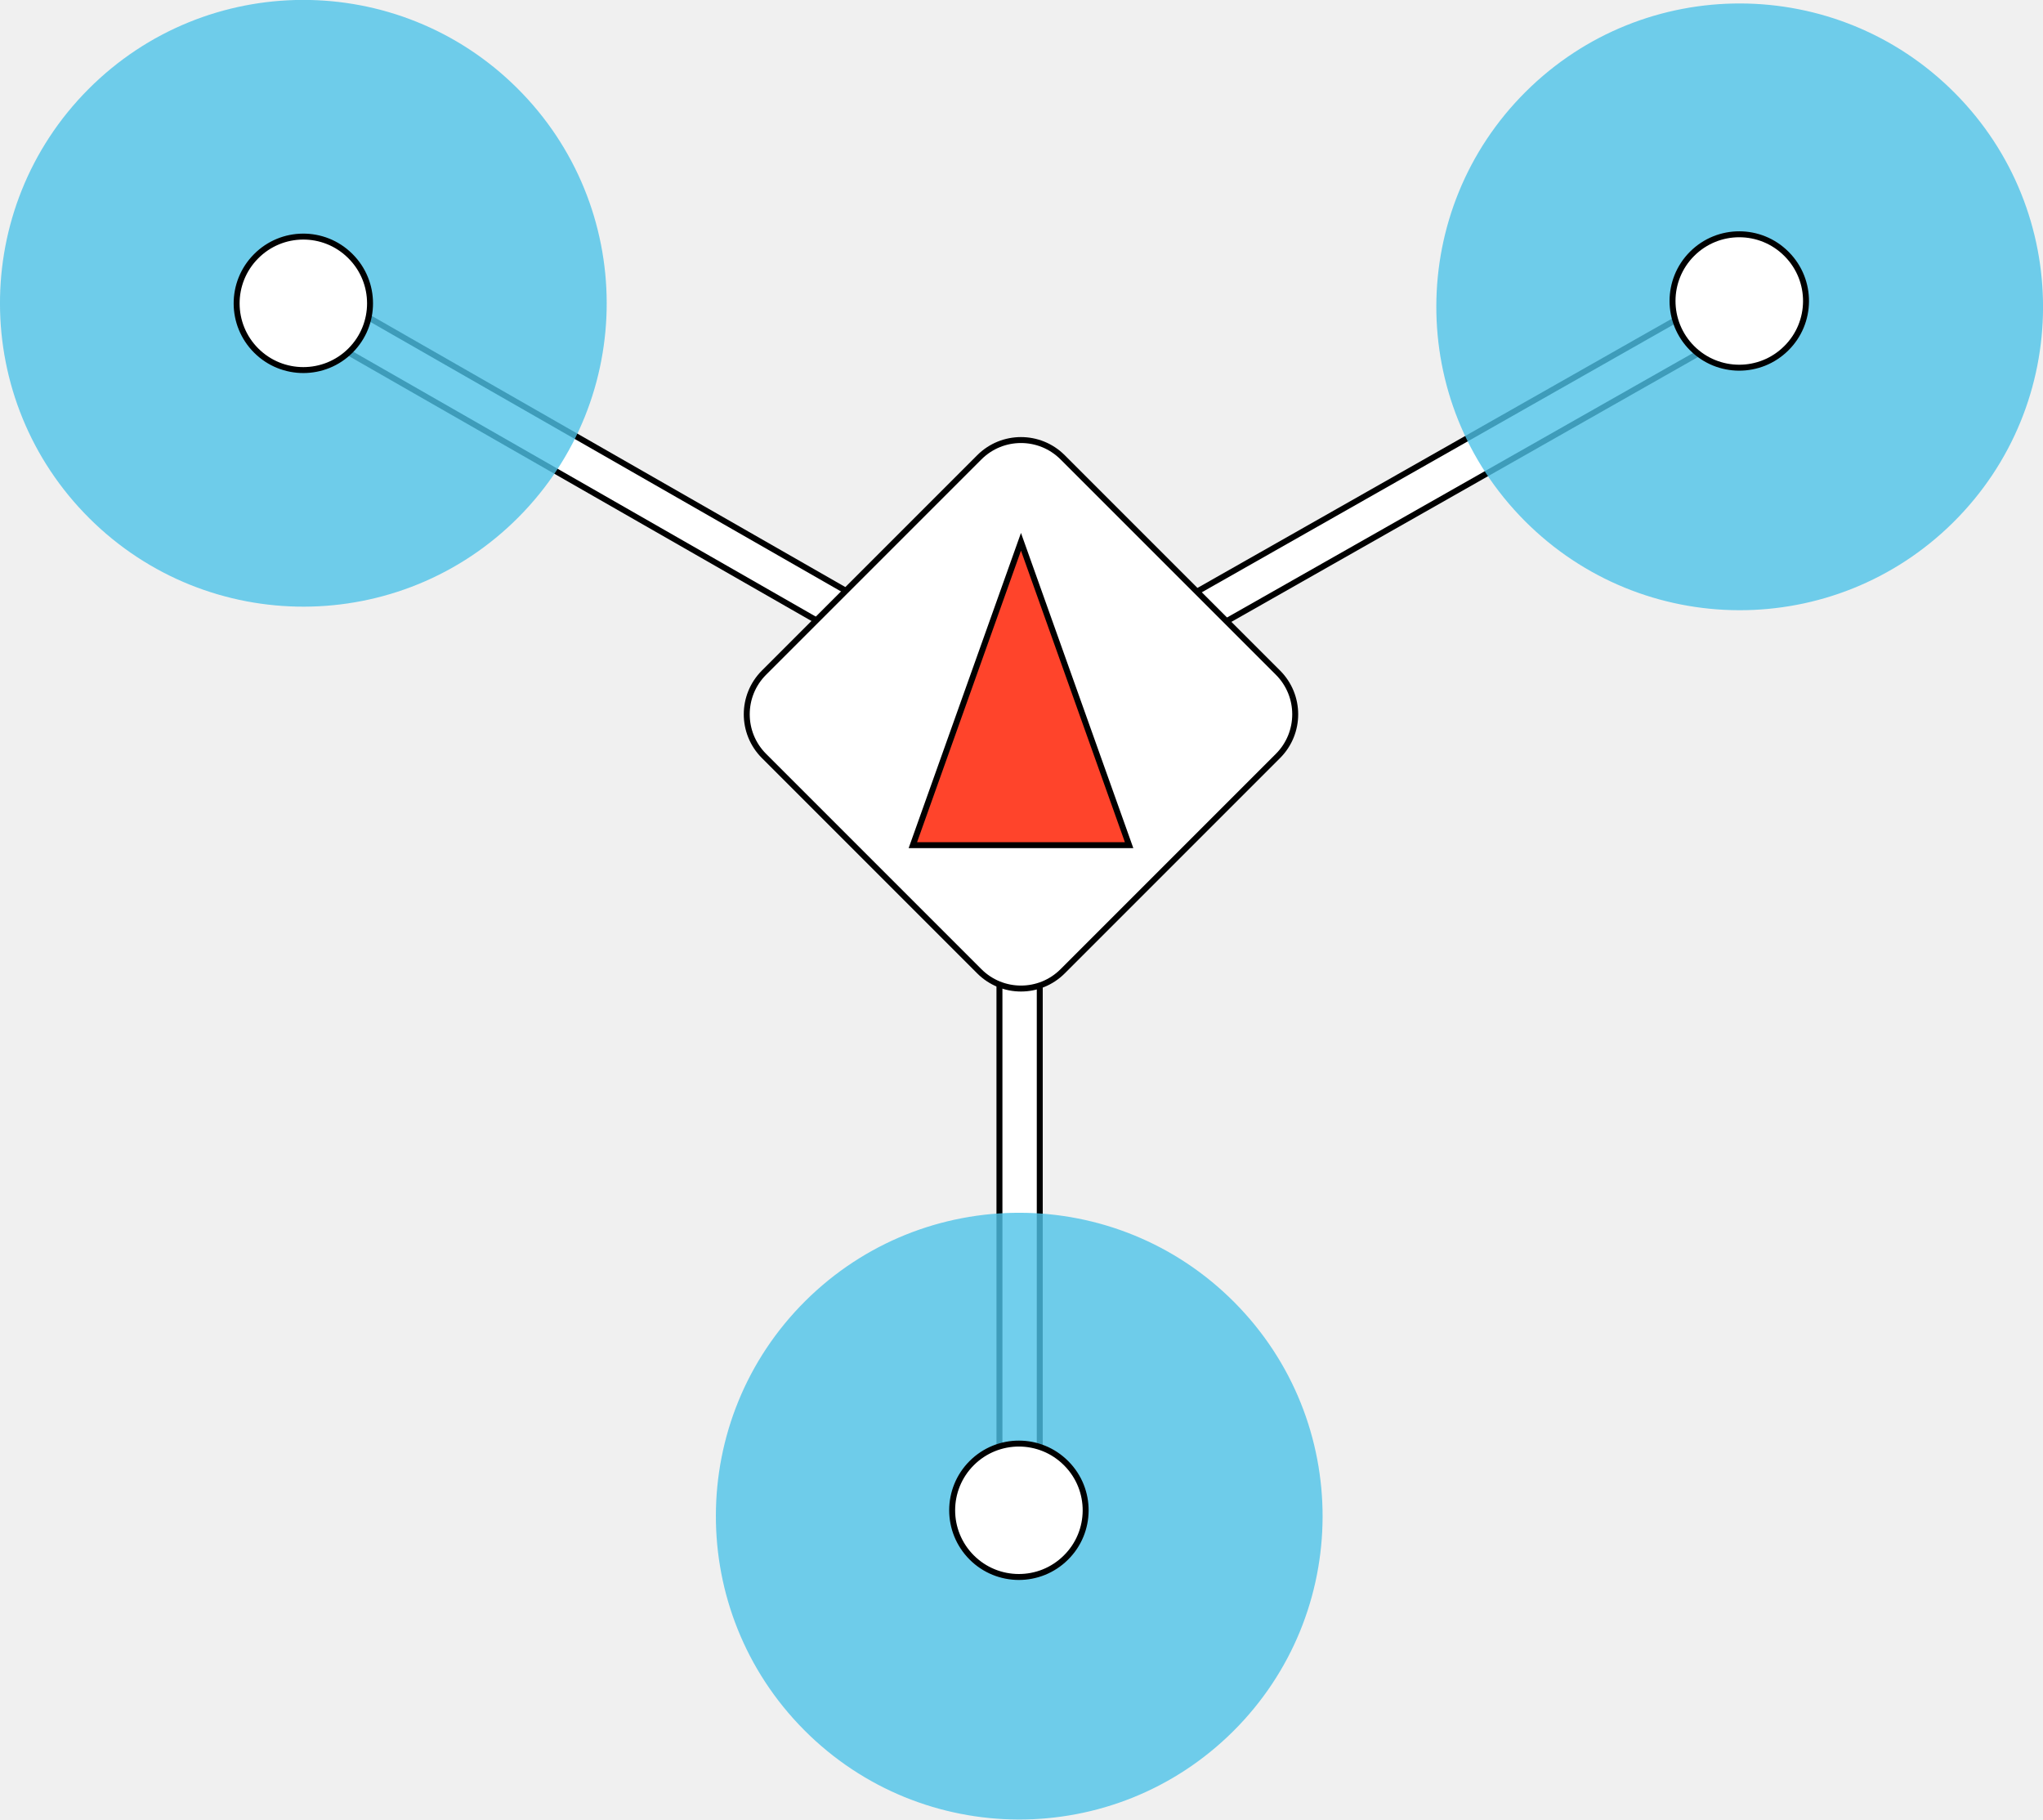
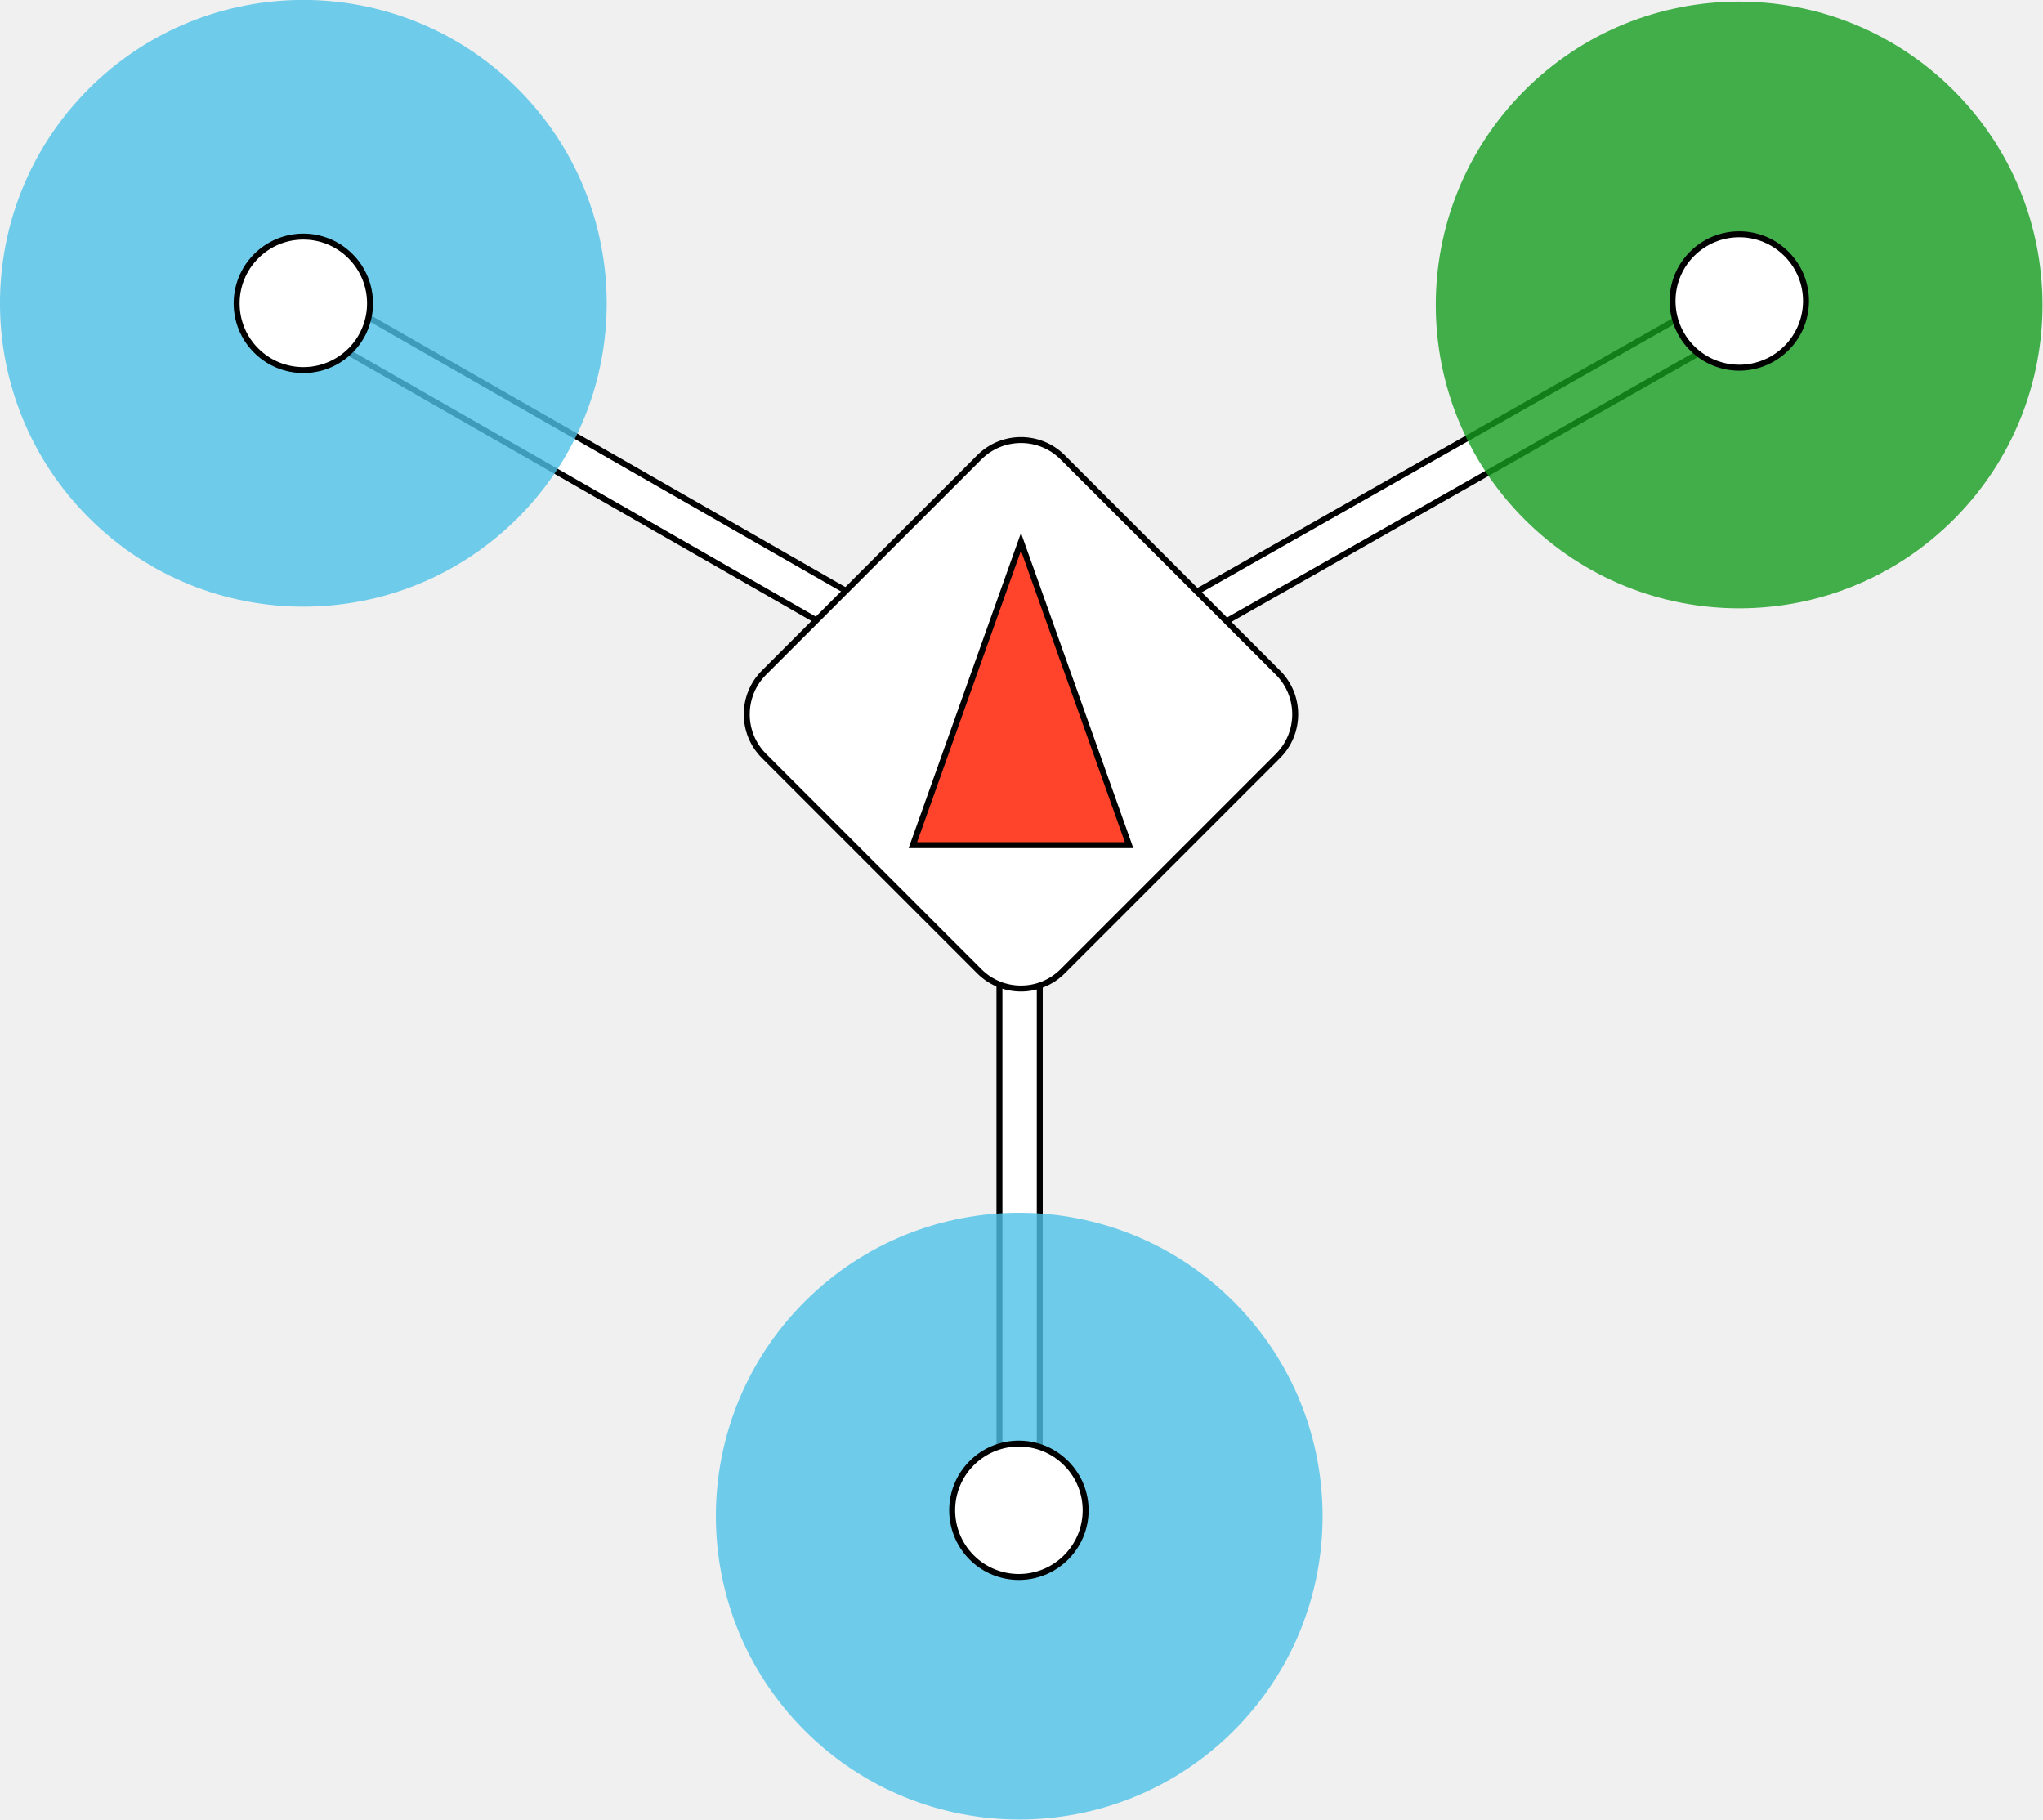
<svg xmlns="http://www.w3.org/2000/svg" version="1.1" id="draw" x="0px" y="0px" viewBox="0 0 343.449 305.834" enable-background="new 0 0 343.449 305.834" xml:space="preserve">
-   <rect x="168.017" y="120.306" fill="#FFFFFF" stroke="#000000" stroke-miterlimit="10" width="6.777" height="133.572" />
-   <rect x="162.951" y="83.772" transform="matrix(0.8697 -0.4936 0.4936 0.8697 -13.085 124.7584)" fill="#FFFFFF" stroke="#000000" stroke-miterlimit="10" width="133.572" height="6.777" />
-   <rect x="110.335" y="20.065" transform="matrix(0.4969 -0.8678 0.8678 0.4969 -18.2066 142.4172)" fill="#FFFFFF" stroke="#000000" stroke-miterlimit="10" width="6.777" height="133.692" />
-   <path fill="#FFFFFF" stroke="#000000" stroke-miterlimit="10" d="M214.837,127.079l-36.195,36.195  c-3.869,3.869-10.141,3.869-14.009,0l-36.195-36.195c-3.869-3.869-3.869-10.141,0-14.009l36.195-36.195  c3.869-3.869,10.141-3.869,14.009,0l36.195,36.195C218.705,116.938,218.705,123.21,214.837,127.079z" />
-   <polygon fill="#FF442B" stroke="#000000" stroke-miterlimit="10" points="153.46,142.074 171.637,91.074 189.815,142.074 " />
-   <g opacity="0.8">
-     <ellipse transform="matrix(0.7091 -0.7051 0.7051 0.7091 48.7216 221.2214)" fill="#4EC3E8" cx="292.45" cy="51.567" rx="50.993" ry="51.004" />
+   <defs id="defs41469" />
+   <rect x="168.017" y="120.306" fill="#FFFFFF" stroke="#000000" stroke-miterlimit="10" width="6.777" height="133.572" id="rect41438" />
+   <rect x="162.951" y="83.772" transform="matrix(0.8697 -0.4936 0.4936 0.8697 -13.085 124.7584)" fill="#FFFFFF" stroke="#000000" stroke-miterlimit="10" width="133.572" height="6.777" id="rect41440" />
+   <rect x="110.335" y="20.065" transform="matrix(0.4969 -0.8678 0.8678 0.4969 -18.2066 142.4172)" fill="#FFFFFF" stroke="#000000" stroke-miterlimit="10" width="6.777" height="133.692" id="rect41442" />
+   <path fill="#FFFFFF" stroke="#000000" stroke-miterlimit="10" d="M214.837,127.079l-36.195,36.195  c-3.869,3.869-10.141,3.869-14.009,0l-36.195-36.195c-3.869-3.869-3.869-10.141,0-14.009l36.195-36.195  c3.869-3.869,10.141-3.869,14.009,0l36.195,36.195C218.705,116.938,218.705,123.21,214.837,127.079z" id="path41444" />
+   <polygon fill="#FF442B" stroke="#000000" stroke-miterlimit="10" points="153.46,142.074 171.637,91.074 189.815,142.074 " id="polygon41446" />
+   <g opacity="0.8" id="g41456">
+     <ellipse transform="matrix(0.7051 -0.7091 0.7091 0.7051 -21.1175 51.1935)" fill="#4EC3E8" cx="50.996" cy="50.988" rx="50.993" ry="51.004" id="ellipse41454" />
  </g>
-   <path fill="#FFFFFF" stroke="#000000" stroke-miterlimit="10" d="M300.322,42.677c-4.374-4.384-11.473-4.393-15.858-0.019  c-4.384,4.374-4.393,11.473-0.019,15.858c4.365,4.375,11.447,4.394,15.835,0.042c4.397-4.335,4.446-11.414,0.111-15.811  C300.368,42.723,300.345,42.7,300.322,42.677z" />
-   <g opacity="0.8">
-     <ellipse transform="matrix(0.7051 -0.7091 0.7091 0.7051 -21.1175 51.1935)" fill="#4EC3E8" cx="50.996" cy="50.988" rx="50.993" ry="51.004" />
+   <path fill="#FFFFFF" stroke="#000000" stroke-miterlimit="10" d="M58.914,43.059c4.384,4.374,4.393,11.473,0.019,15.858  c-4.374,4.384-11.473,4.393-15.858,0.019c-4.375-4.365-4.394-11.447-0.042-15.835c4.335-4.397,11.414-4.446,15.811-0.111  C58.868,43.013,58.891,43.036,58.914,43.059z" id="path41458" />
+   <g opacity="0.8" id="g41462">
+     <ellipse transform="matrix(0.7091 -0.7051 0.7051 0.7091 -129.8543 194.9702)" fill="#4EC3E8" cx="171.349" cy="254.85" rx="50.993" ry="51.004" id="ellipse41460" />
  </g>
-   <path fill="#FFFFFF" stroke="#000000" stroke-miterlimit="10" d="M58.914,43.059c4.384,4.374,4.393,11.473,0.019,15.858  c-4.374,4.384-11.473,4.393-15.858,0.019c-4.375-4.365-4.394-11.447-0.042-15.835c4.335-4.397,11.414-4.446,15.811-0.111  C58.868,43.013,58.891,43.036,58.914,43.059z" />
-   <g opacity="0.8">
-     <ellipse transform="matrix(0.7091 -0.7051 0.7051 0.7091 -129.8543 194.9702)" fill="#4EC3E8" cx="171.349" cy="254.85" rx="50.993" ry="51.004" />
+   <path fill="#FFFFFF" stroke="#000000" stroke-miterlimit="10" d="M179.221,245.961c-4.374-4.384-11.473-4.393-15.858-0.019  c-4.384,4.374-4.393,11.473-0.019,15.858c4.365,4.375,11.447,4.394,15.835,0.042c4.397-4.335,4.446-11.414,0.111-15.811  C179.267,246.007,179.244,245.984,179.221,245.961z" id="path41464" />
+   <g transform="translate(241.3718,0.28067)" style="opacity:0.8" id="g40598">
+     <ellipse style="fill:#159e1f" transform="matrix(0.7051,-0.7091,0.7091,0.7051,-21.1165,51.1916)" cx="50.994" cy="50.986" rx="50.993" ry="51.004" id="ellipse40596" />
  </g>
-   <path fill="#FFFFFF" stroke="#000000" stroke-miterlimit="10" d="M179.221,245.961c-4.374-4.384-11.473-4.393-15.858-0.019  c-4.384,4.374-4.393,11.473-0.019,15.858c4.365,4.375,11.447,4.394,15.835,0.042c4.397-4.335,4.446-11.414,0.111-15.811  C179.267,246.007,179.244,245.984,179.221,245.961z" />
+   <path stroke-miterlimit="10" d="m 300.322,42.677 c -4.374,-4.384 -11.473,-4.393 -15.858,-0.019 -4.384,4.374 -4.393,11.473 -0.019,15.858 4.365,4.375 11.447,4.394 15.835,0.042 4.397,-4.335 4.446,-11.414 0.111,-15.811 -0.023,-0.024 -0.046,-0.047 -0.069,-0.07 z" id="path41452" style="fill:#ffffff;stroke:#000000;stroke-miterlimit:10" />
</svg>
